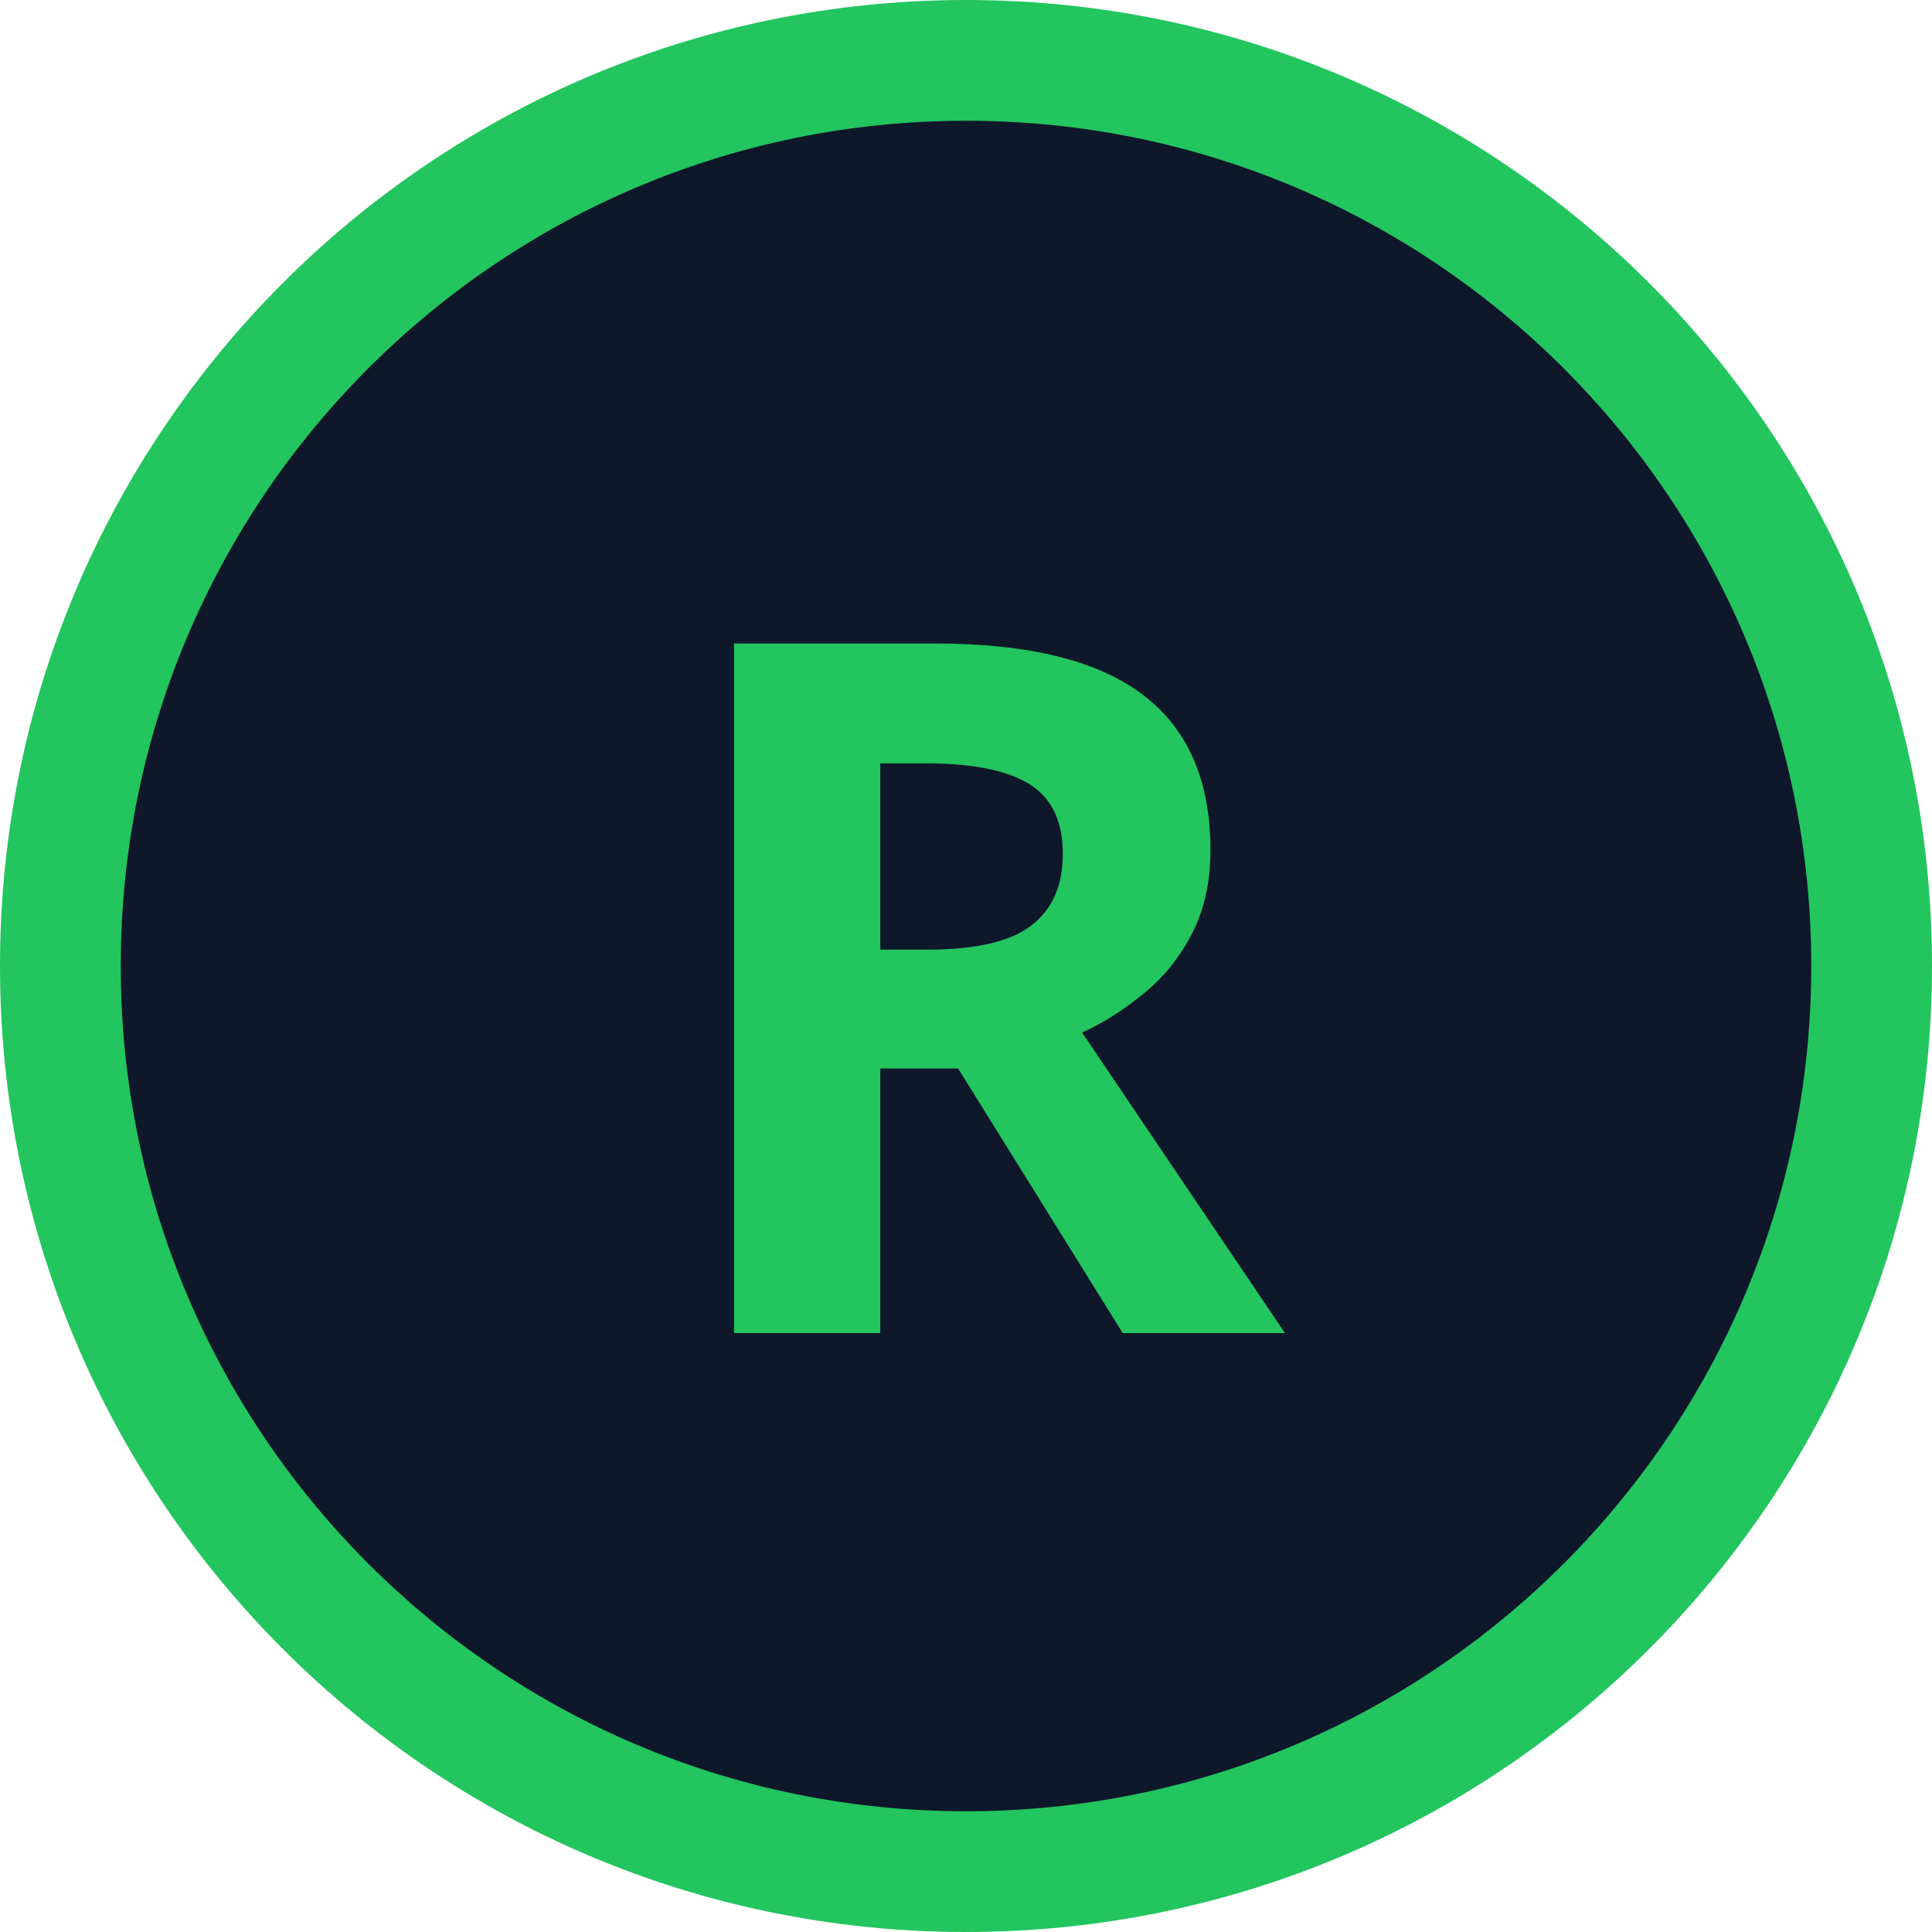
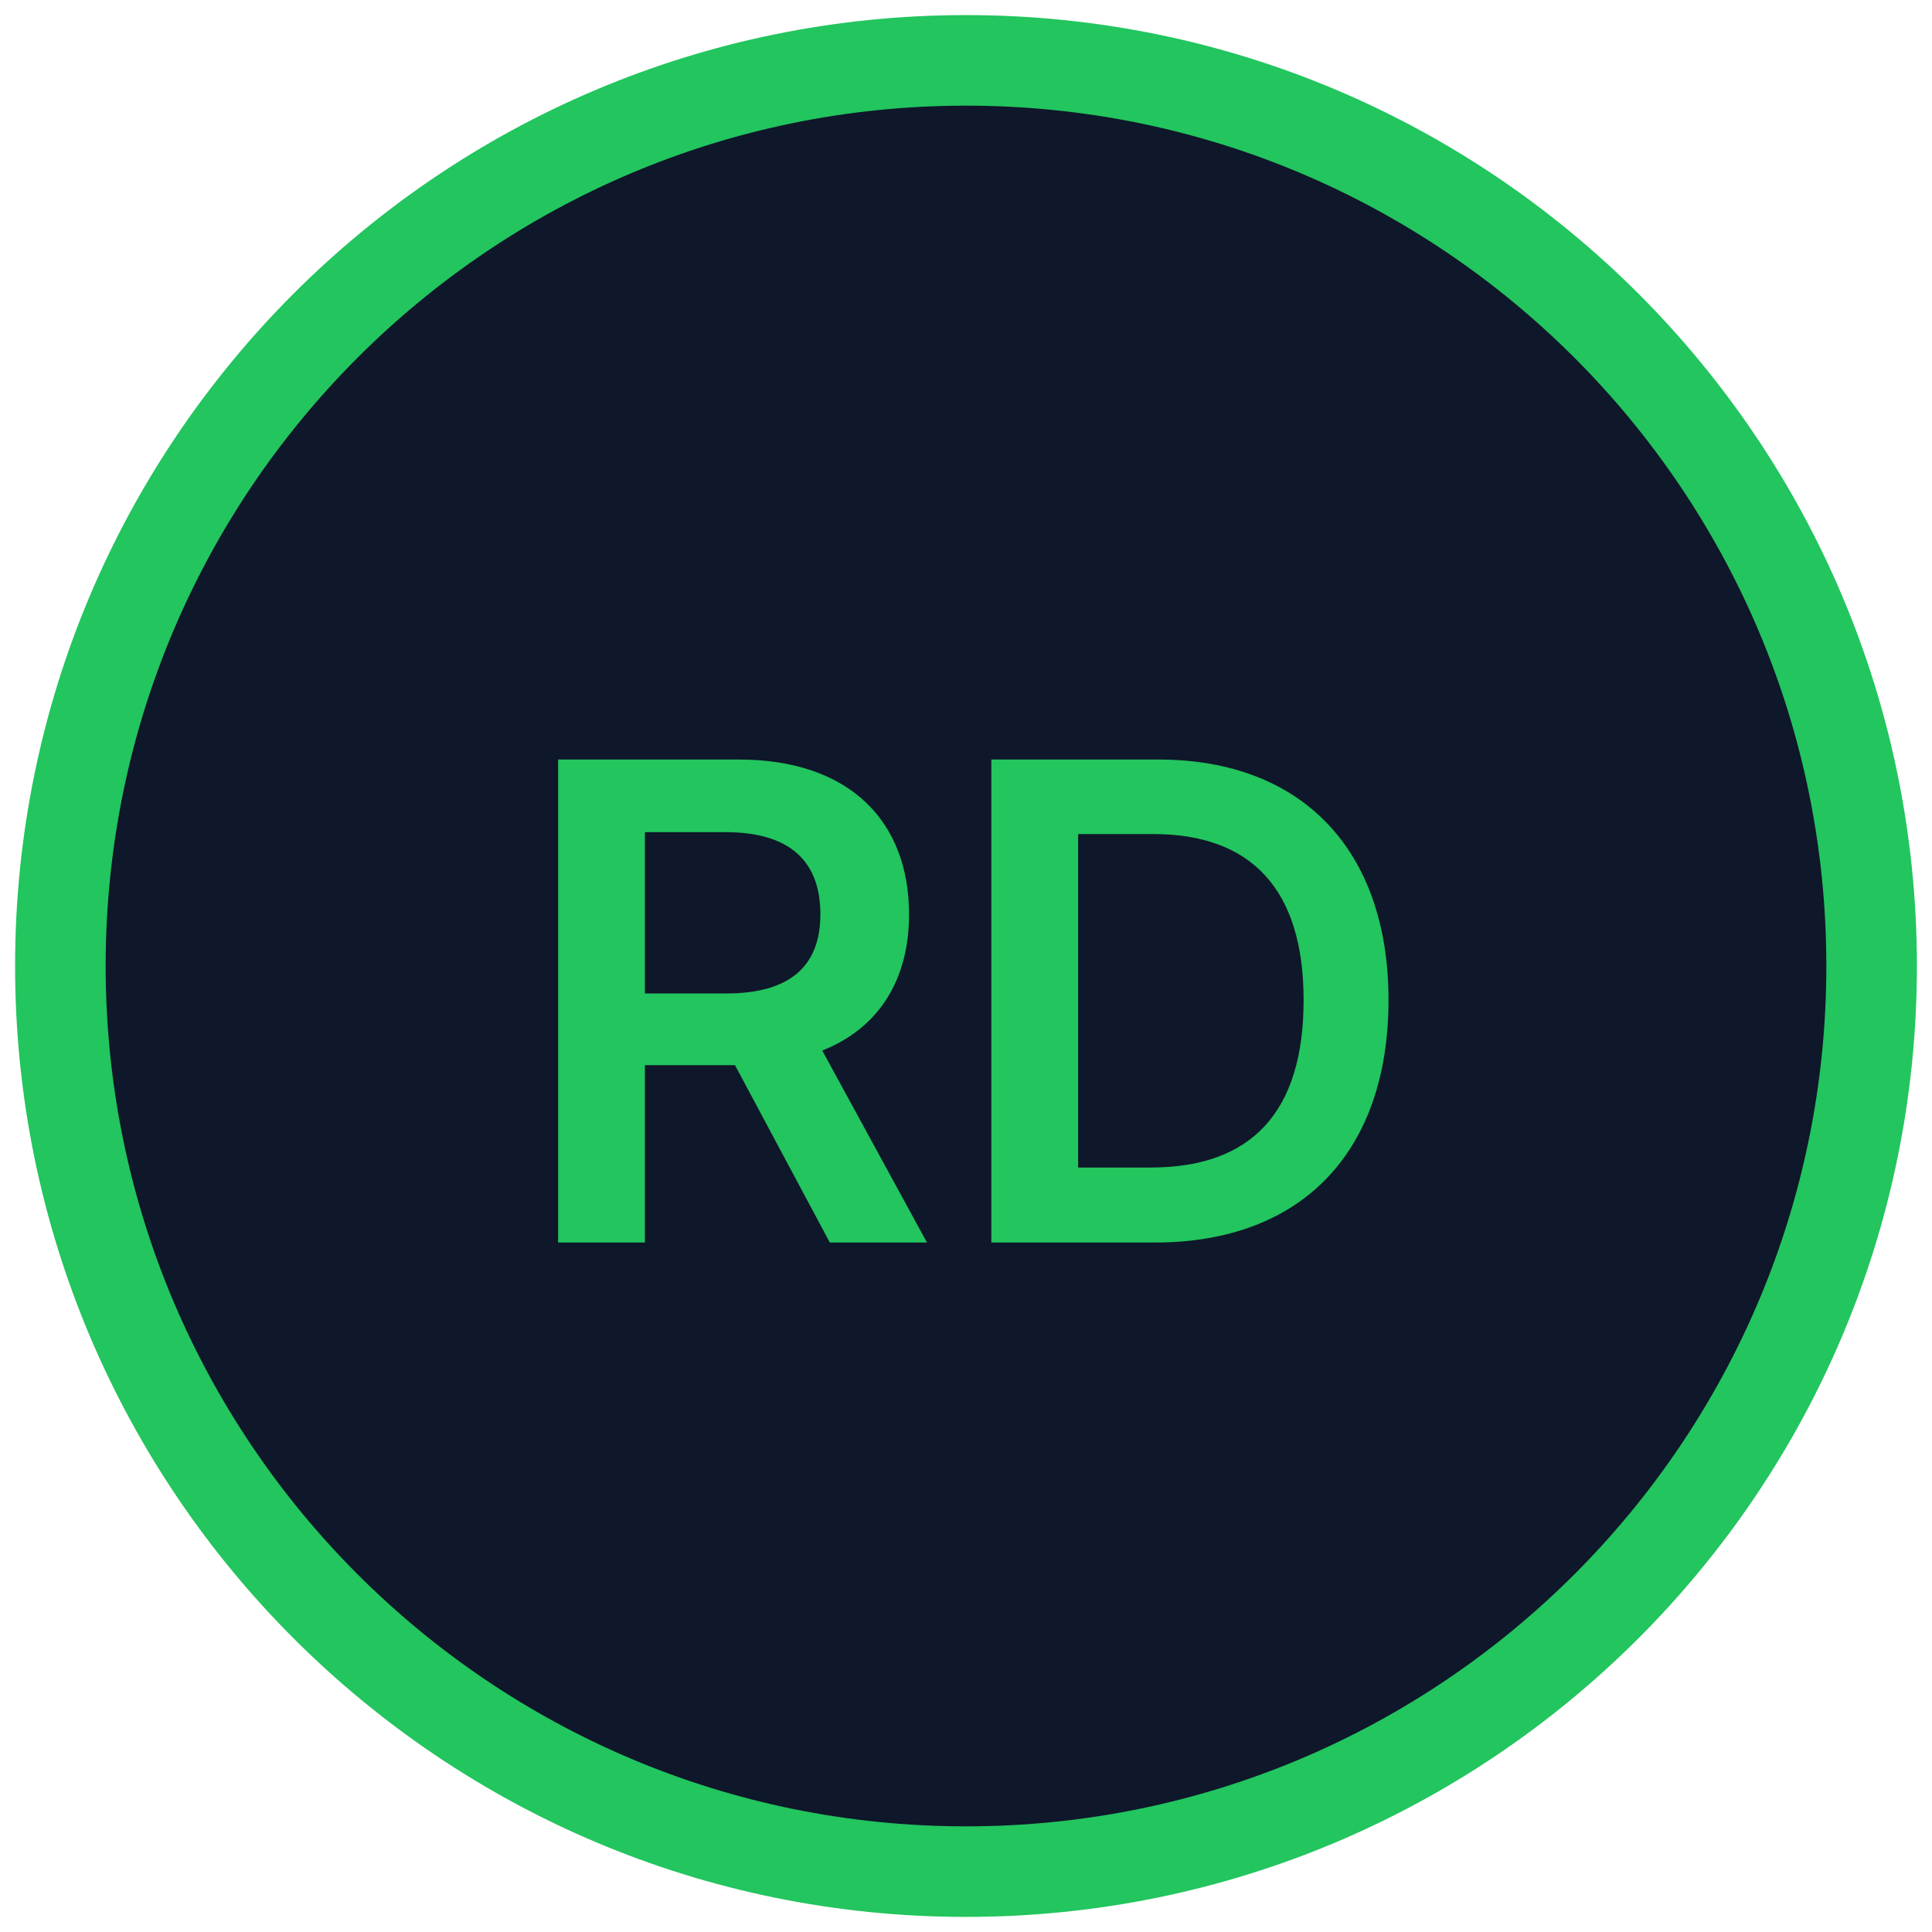
<svg xmlns="http://www.w3.org/2000/svg" viewBox="0 0 64 64" fill="none">
-   <circle cx="32" cy="32" r="30" fill="#0f172a" stroke="#22c55e" stroke-width="4" />
-   <text x="50%" y="54%" text-anchor="middle" fill="#22c55e" font-family="'Montserrat',sans-serif" font-size="32" font-weight="bold" dy=".3em">R</text>
+   <circle cx="32" cy="32" r="30" fill="#0f172a" stroke="#22c55e" stroke-width="3" />
+   <text x="50%" y="54%" text-anchor="middle" fill="#22c55e" font-family="'Inter',system-ui,sans-serif" font-size="22" font-weight="600" dy=".3em">RD</text>
</svg>
